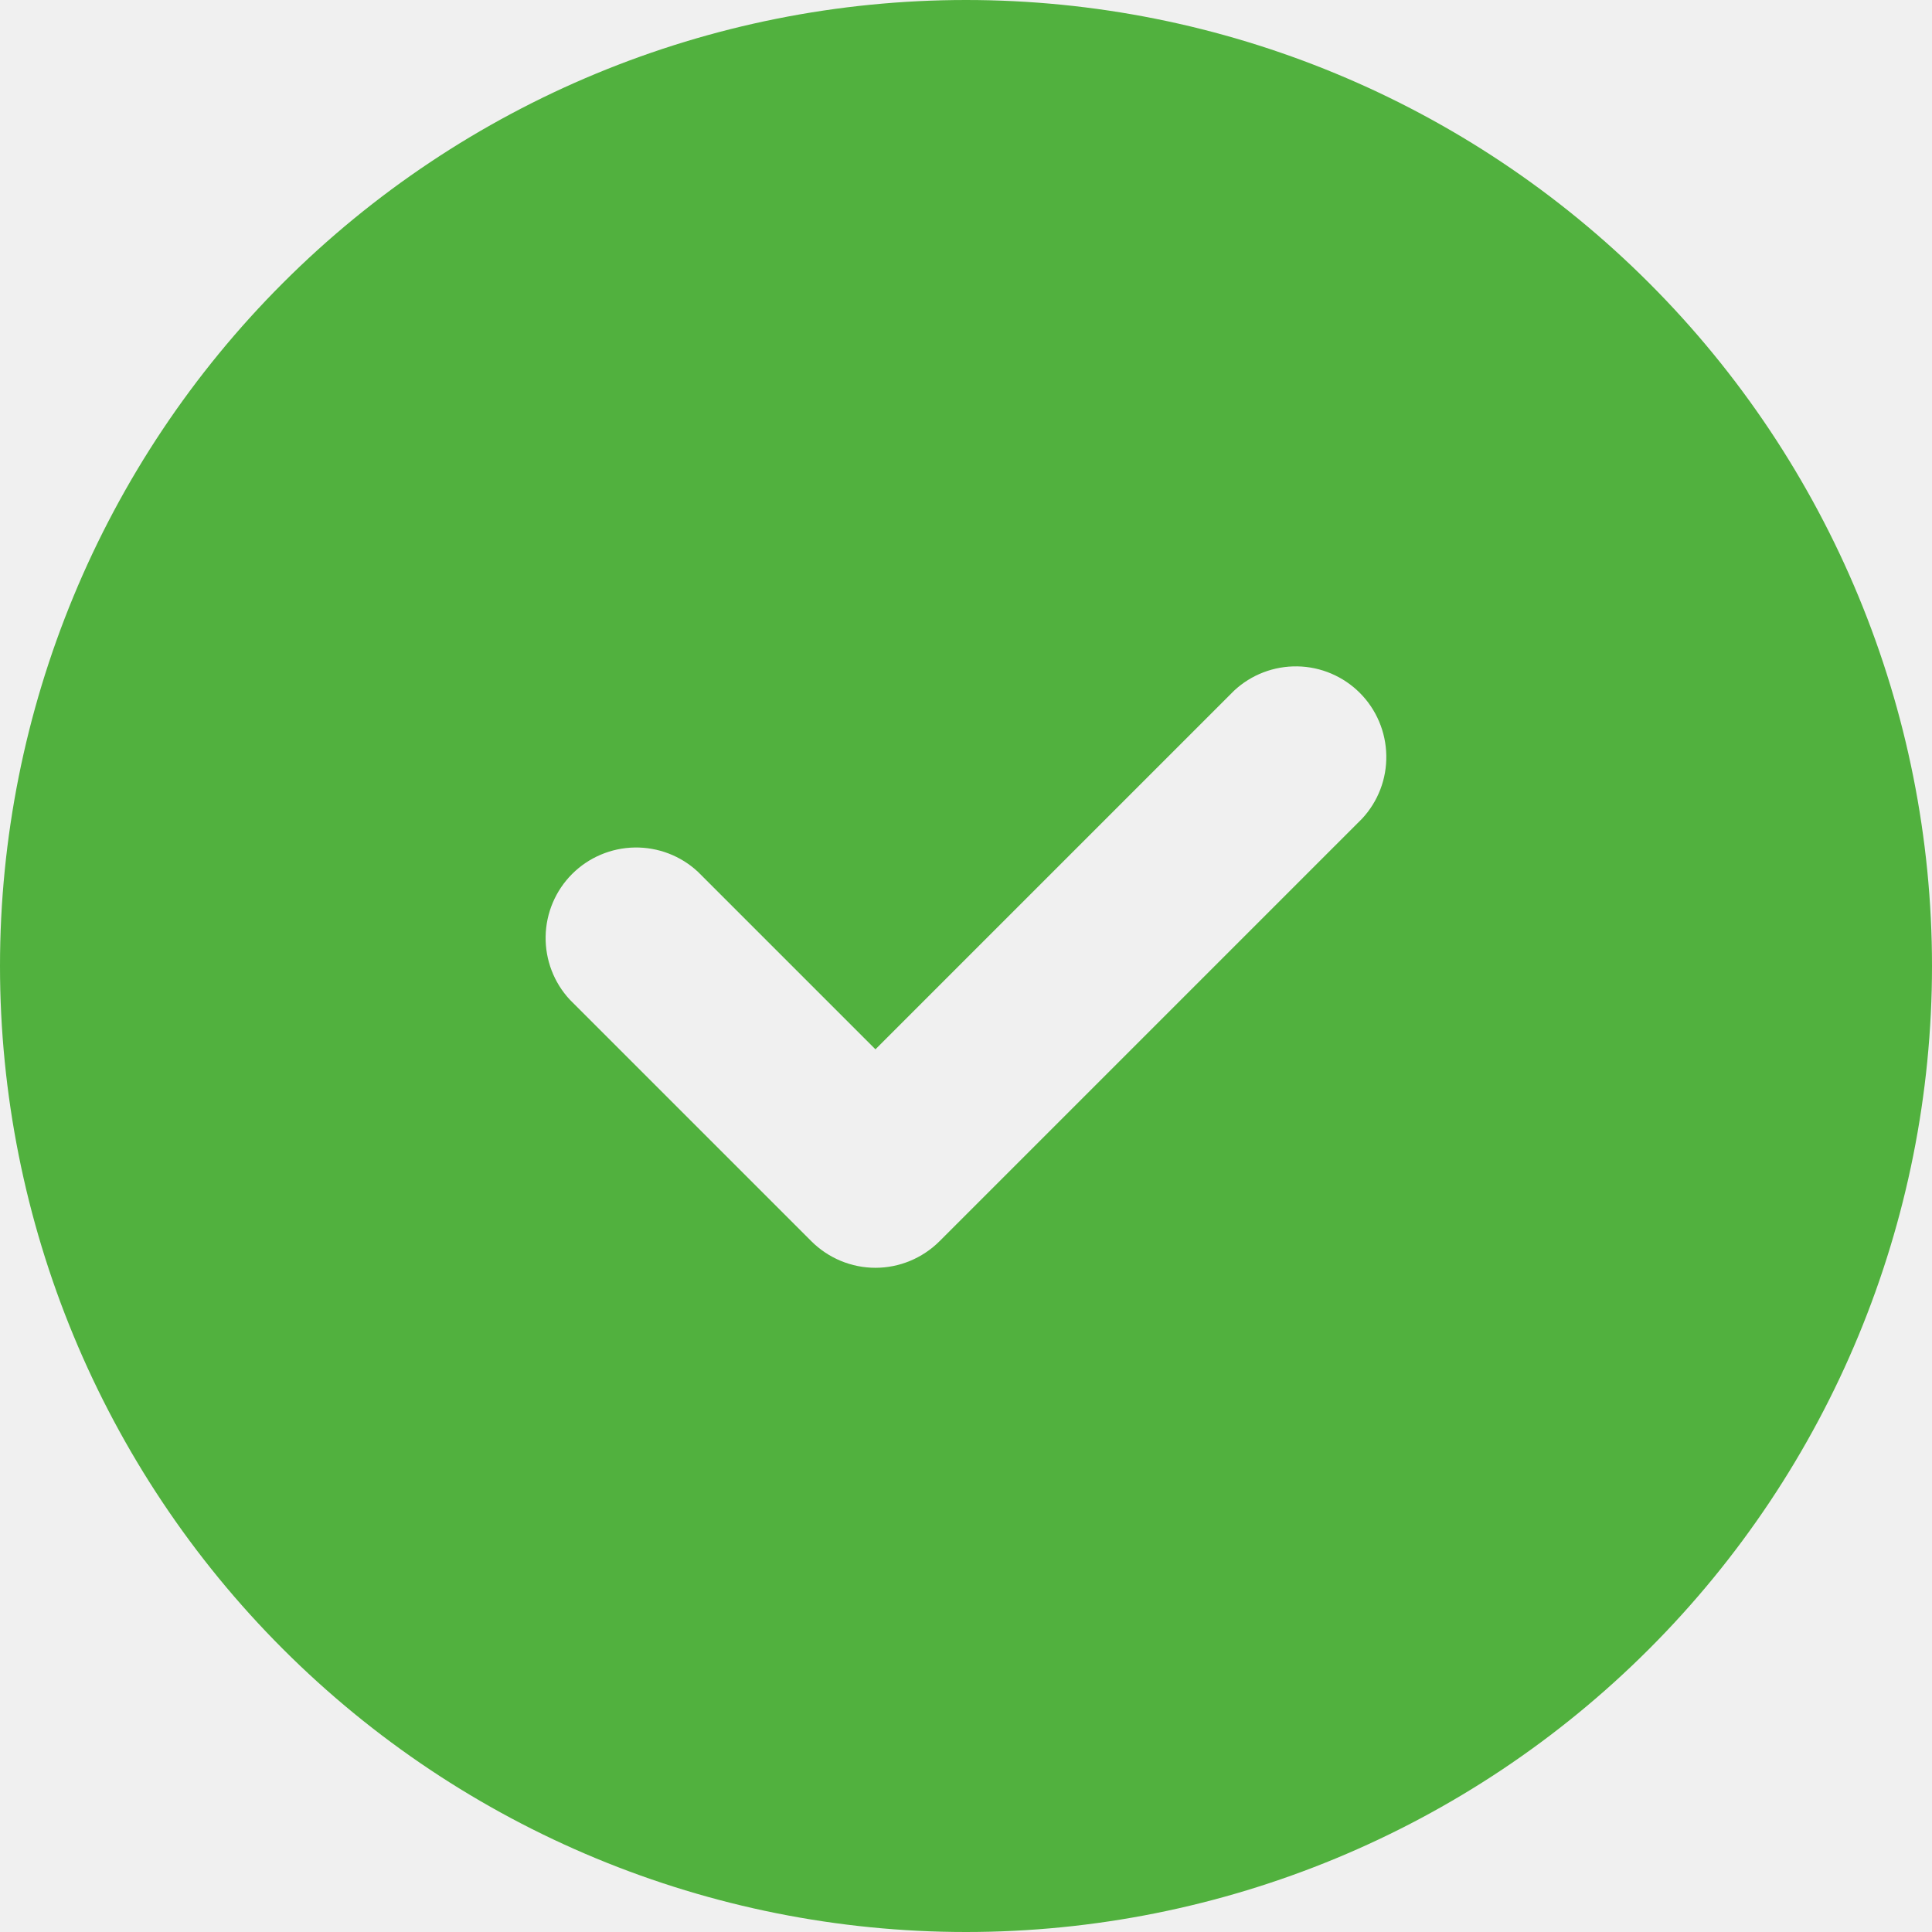
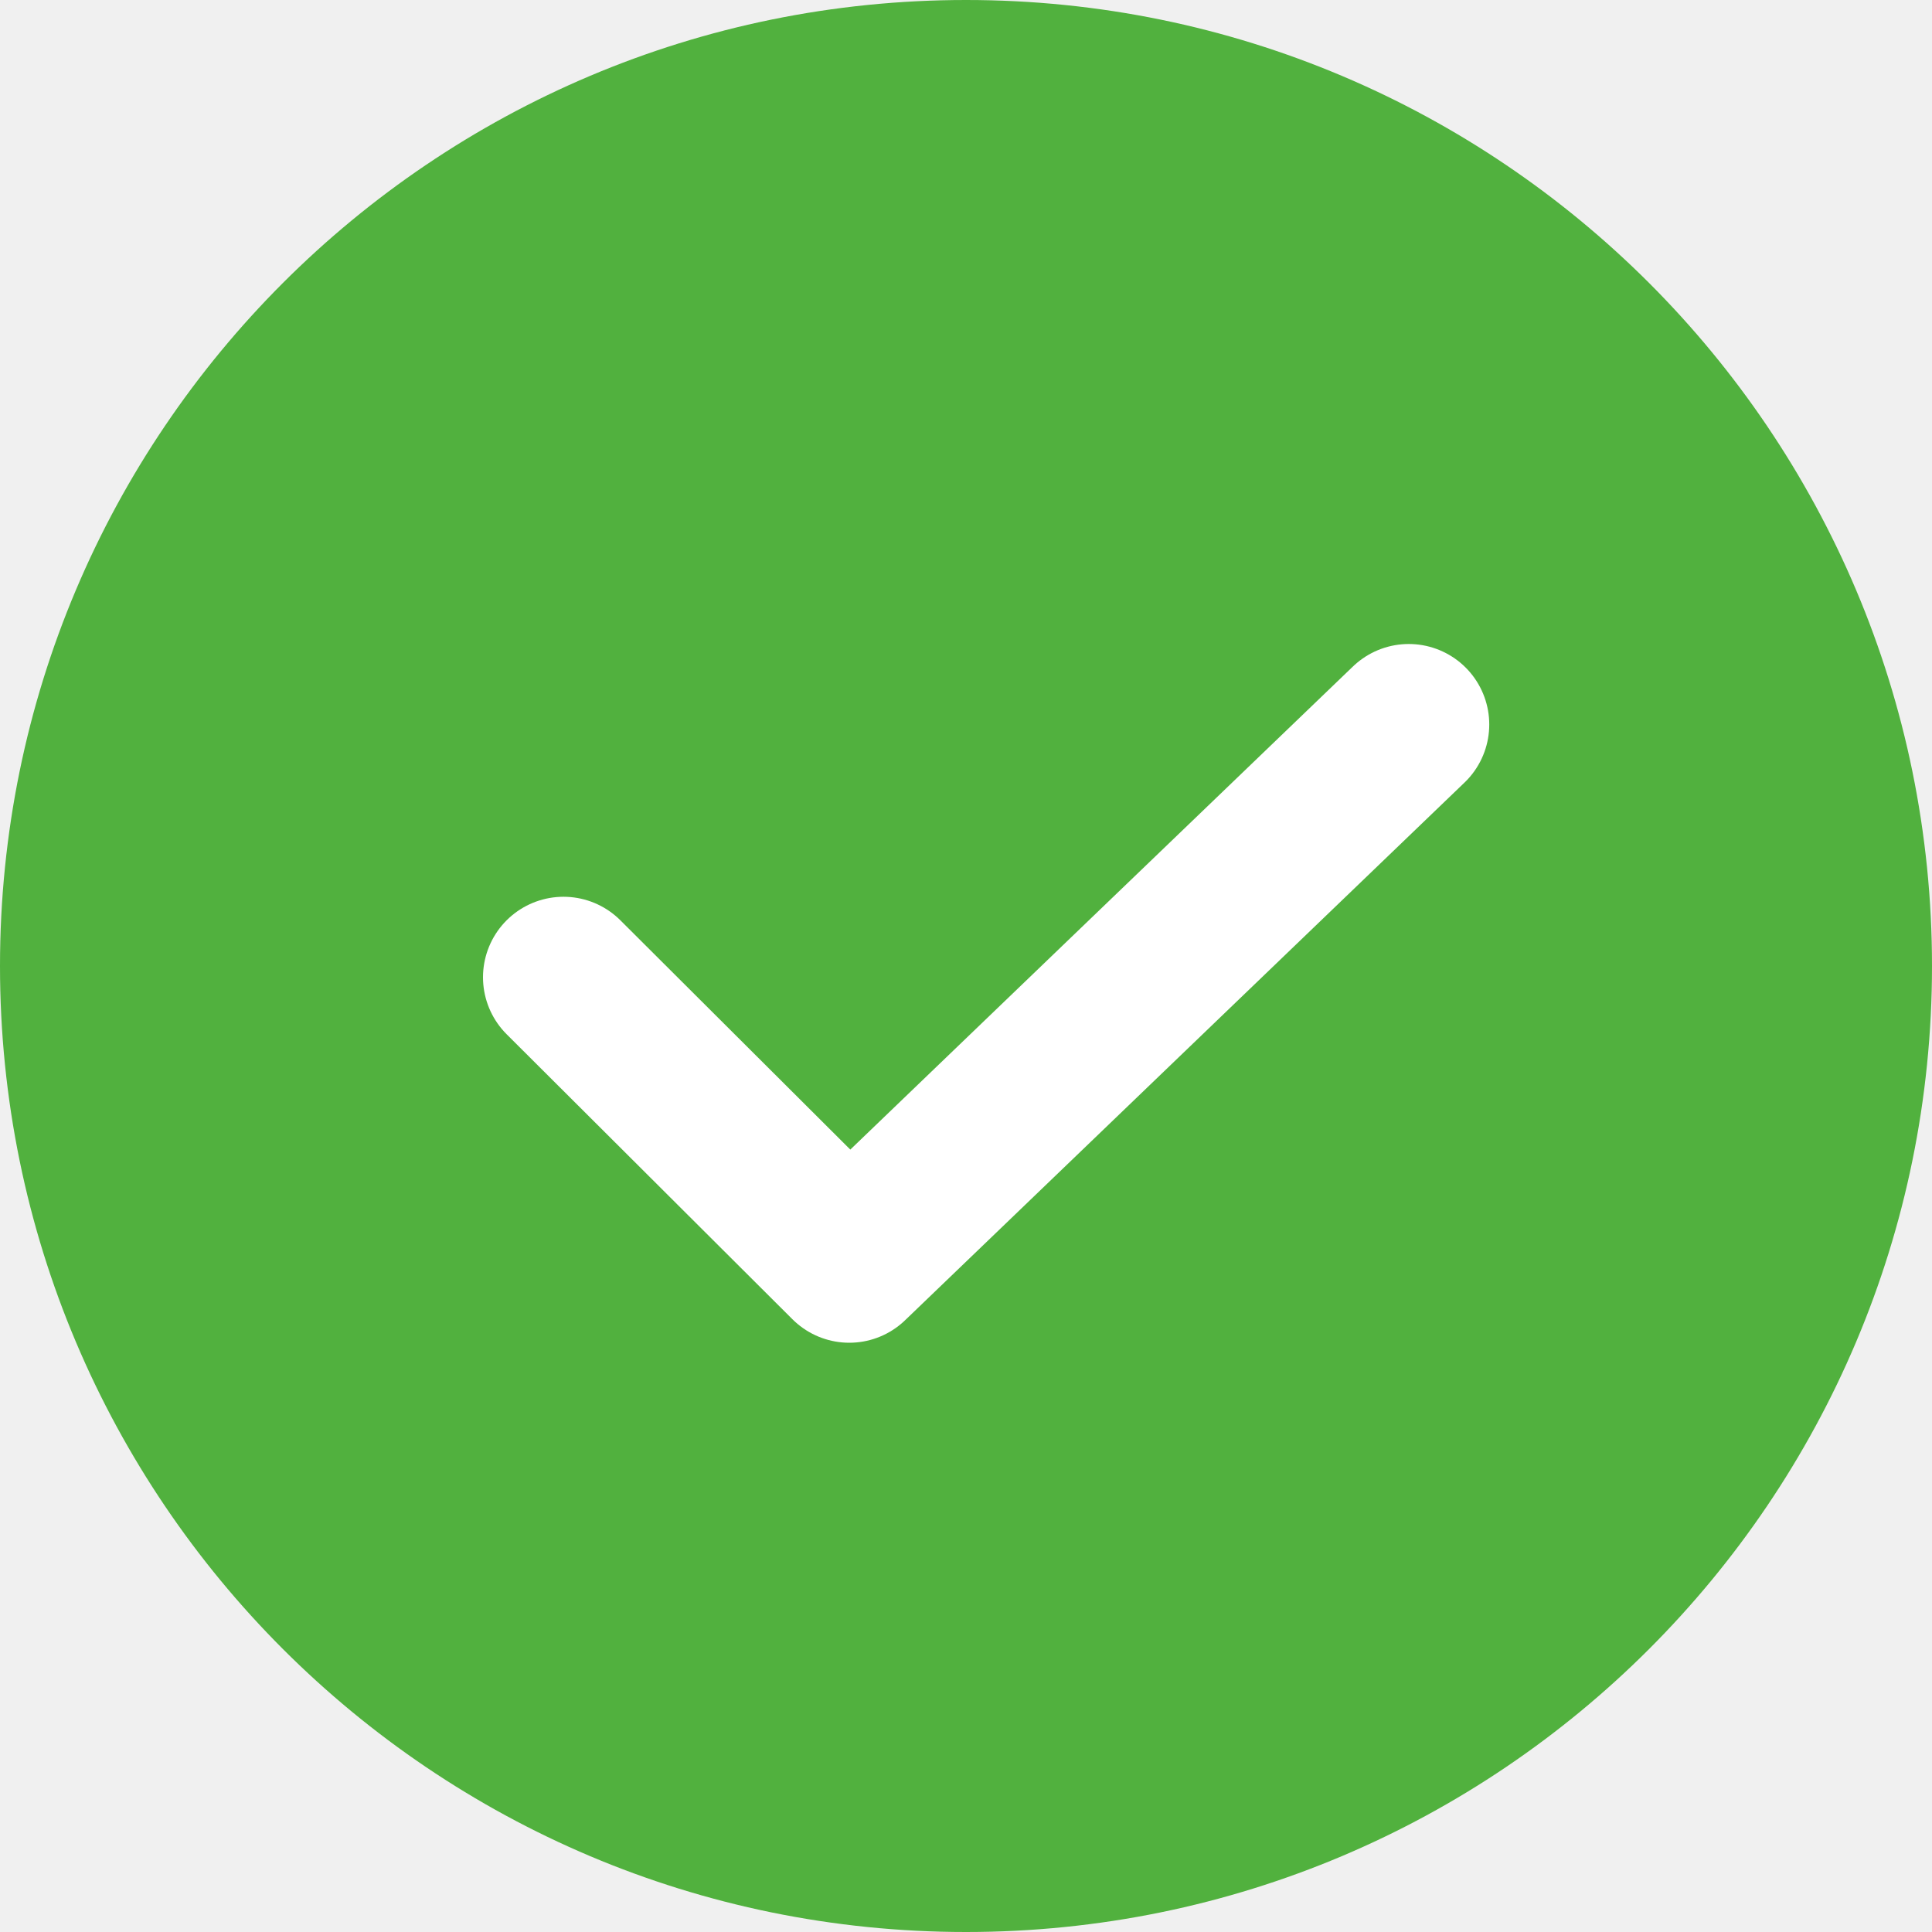
<svg xmlns="http://www.w3.org/2000/svg" width="24" height="24" viewBox="0 0 24 24" fill="none">
-   <path fill-rule="evenodd" clip-rule="evenodd" d="M24 12C24 15.183 22.736 18.235 20.485 20.485C18.235 22.736 15.183 24 12 24C8.817 24 5.765 22.736 3.515 20.485C1.264 18.235 0 15.183 0 12C0 8.817 1.264 5.765 3.515 3.515C5.765 1.264 8.817 0 12 0C15.183 0 18.235 1.264 20.485 3.515C22.736 5.765 24 8.817 24 12ZM17.221 9.383C17.227 9.674 17.119 9.957 16.92 10.17L11.67 15.42C11.459 15.63 11.173 15.749 10.875 15.749C10.577 15.749 10.291 15.63 10.08 15.42L7.08 12.42C6.881 12.207 6.773 11.924 6.778 11.633C6.783 11.341 6.901 11.063 7.107 10.857C7.313 10.651 7.592 10.533 7.883 10.528C8.174 10.523 8.457 10.631 8.67 10.83L10.875 13.035L15.33 8.58C15.543 8.381 15.825 8.273 16.117 8.278C16.408 8.283 16.686 8.401 16.892 8.607C17.098 8.813 17.216 9.092 17.221 9.383Z" fill="#51B13E" />
+   <circle cx="12" cy="12" r="12" fill="#51B13E" />
+   <path d="m7 12.14 3.55 3.54L17.5 9" stroke="#fff" stroke-width="2" stroke-linecap="round" stroke-linejoin="round" />
</svg>
